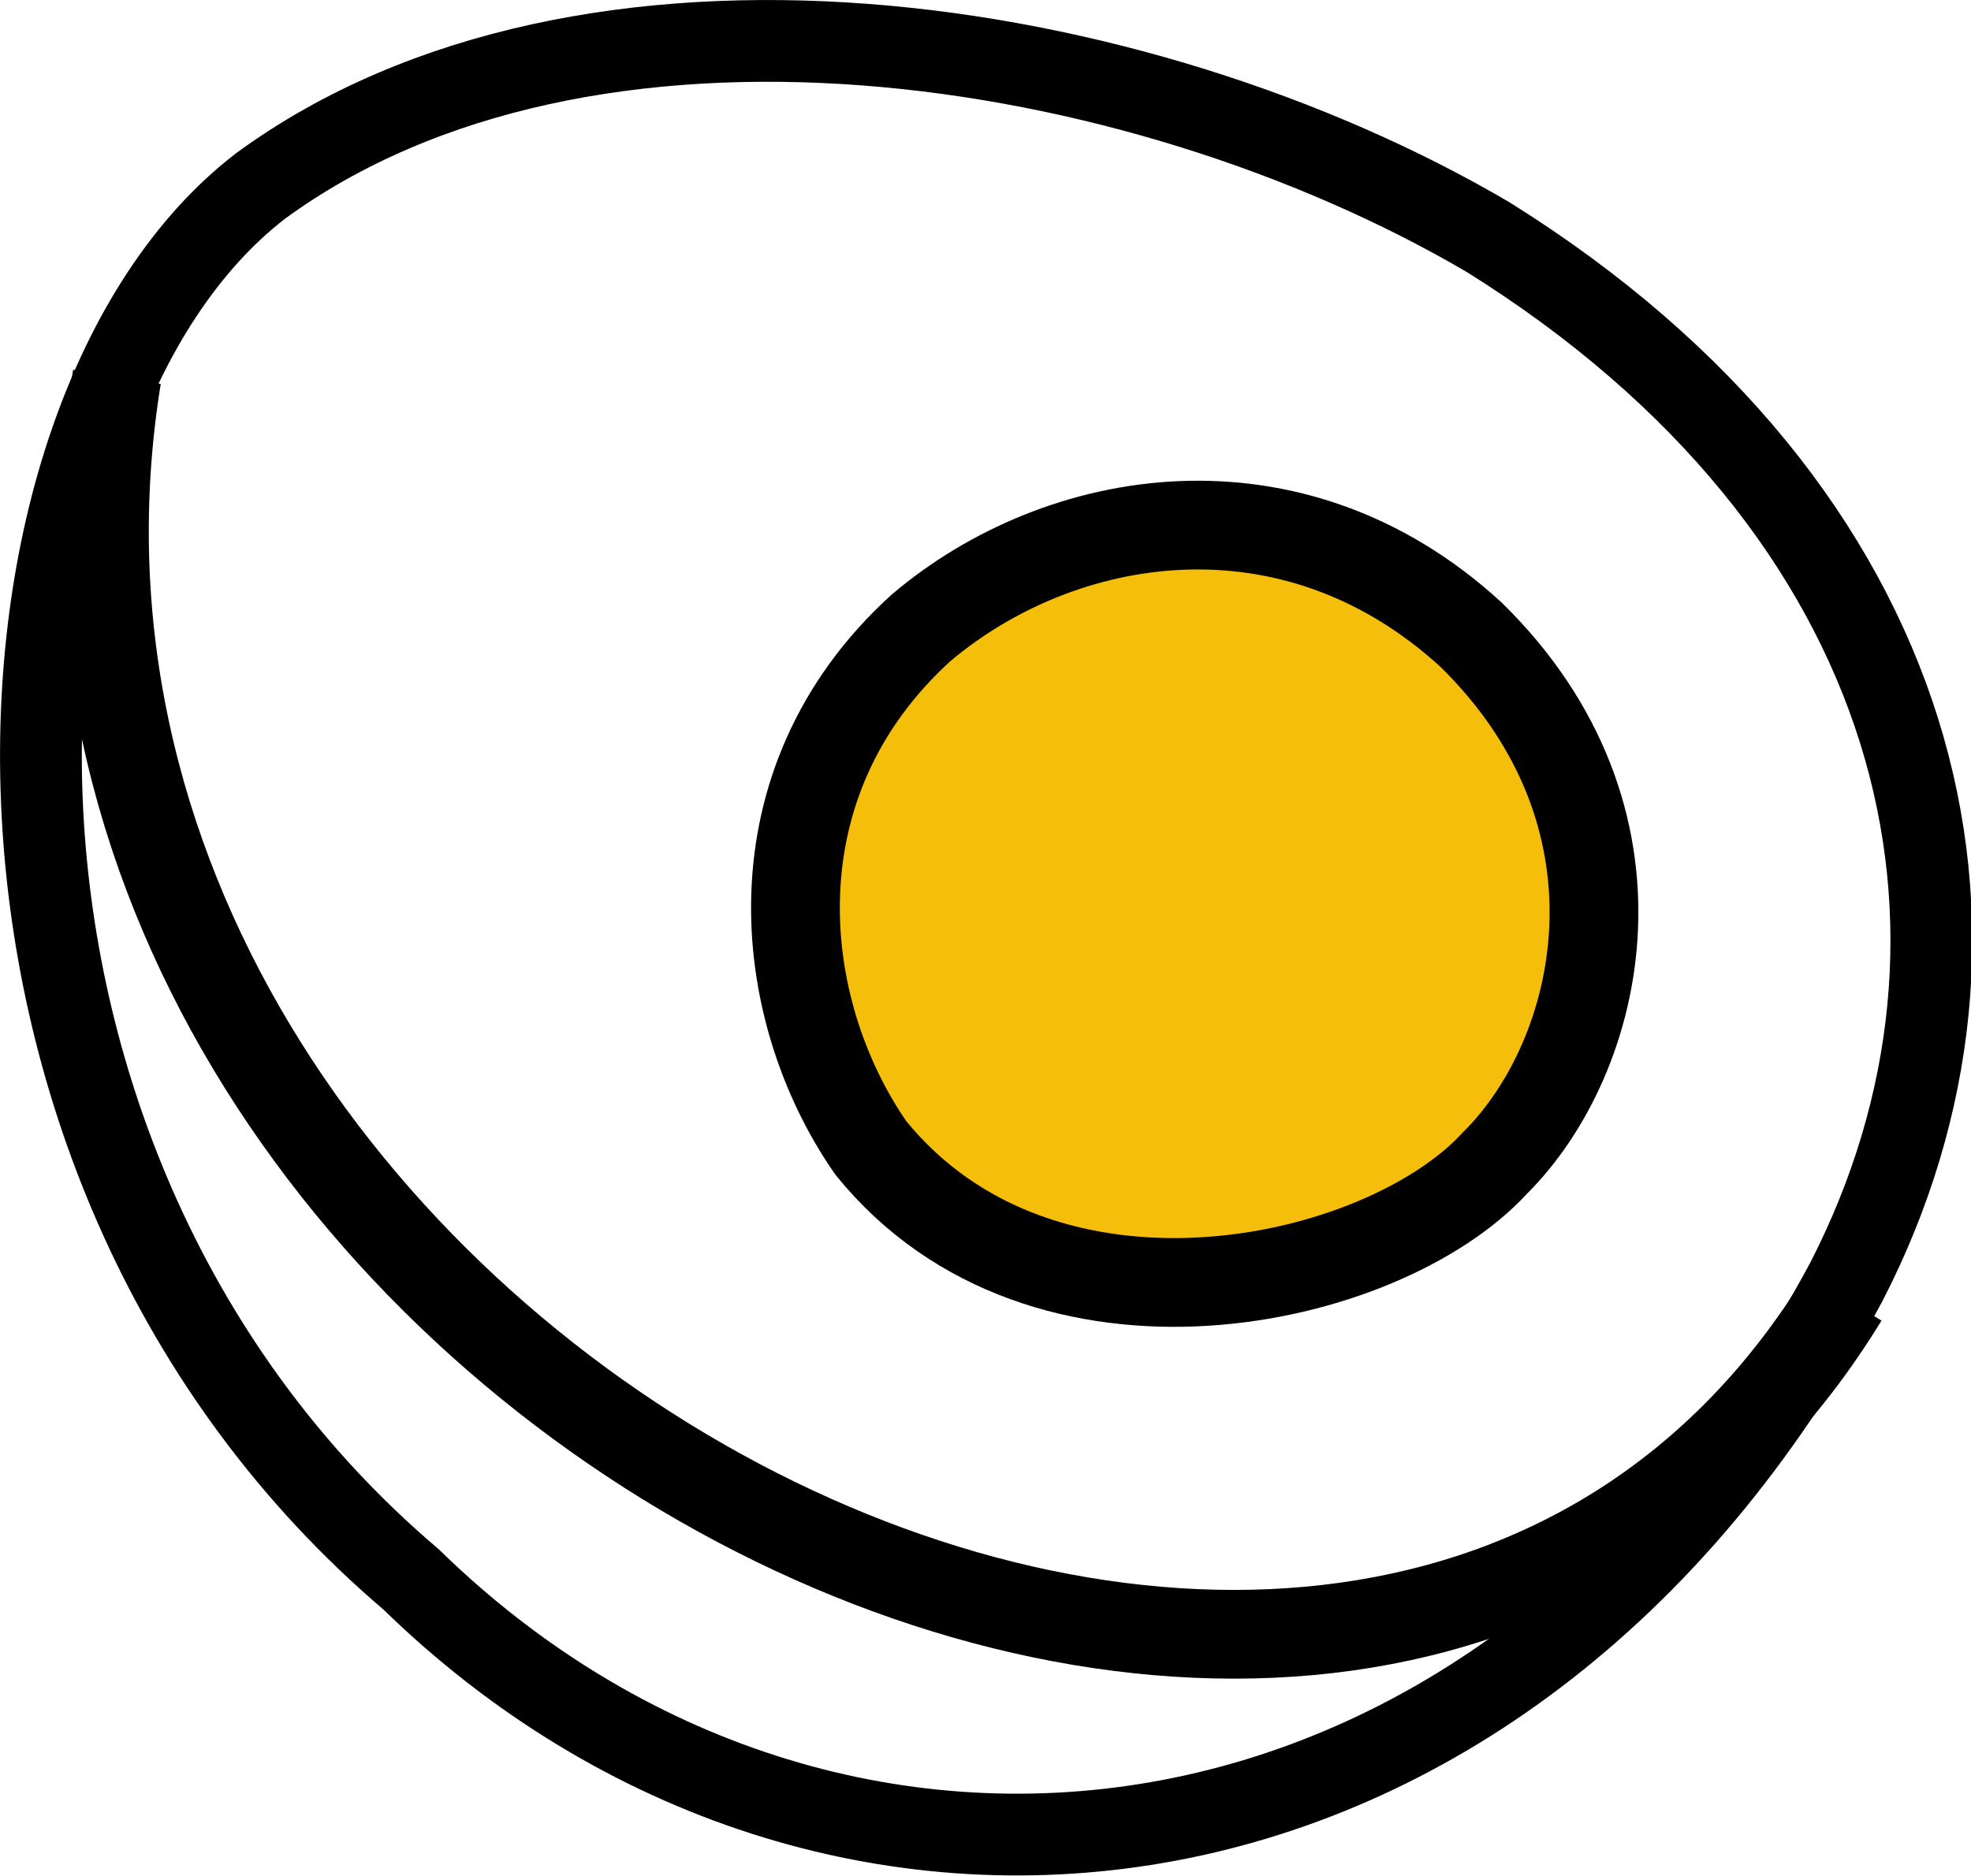
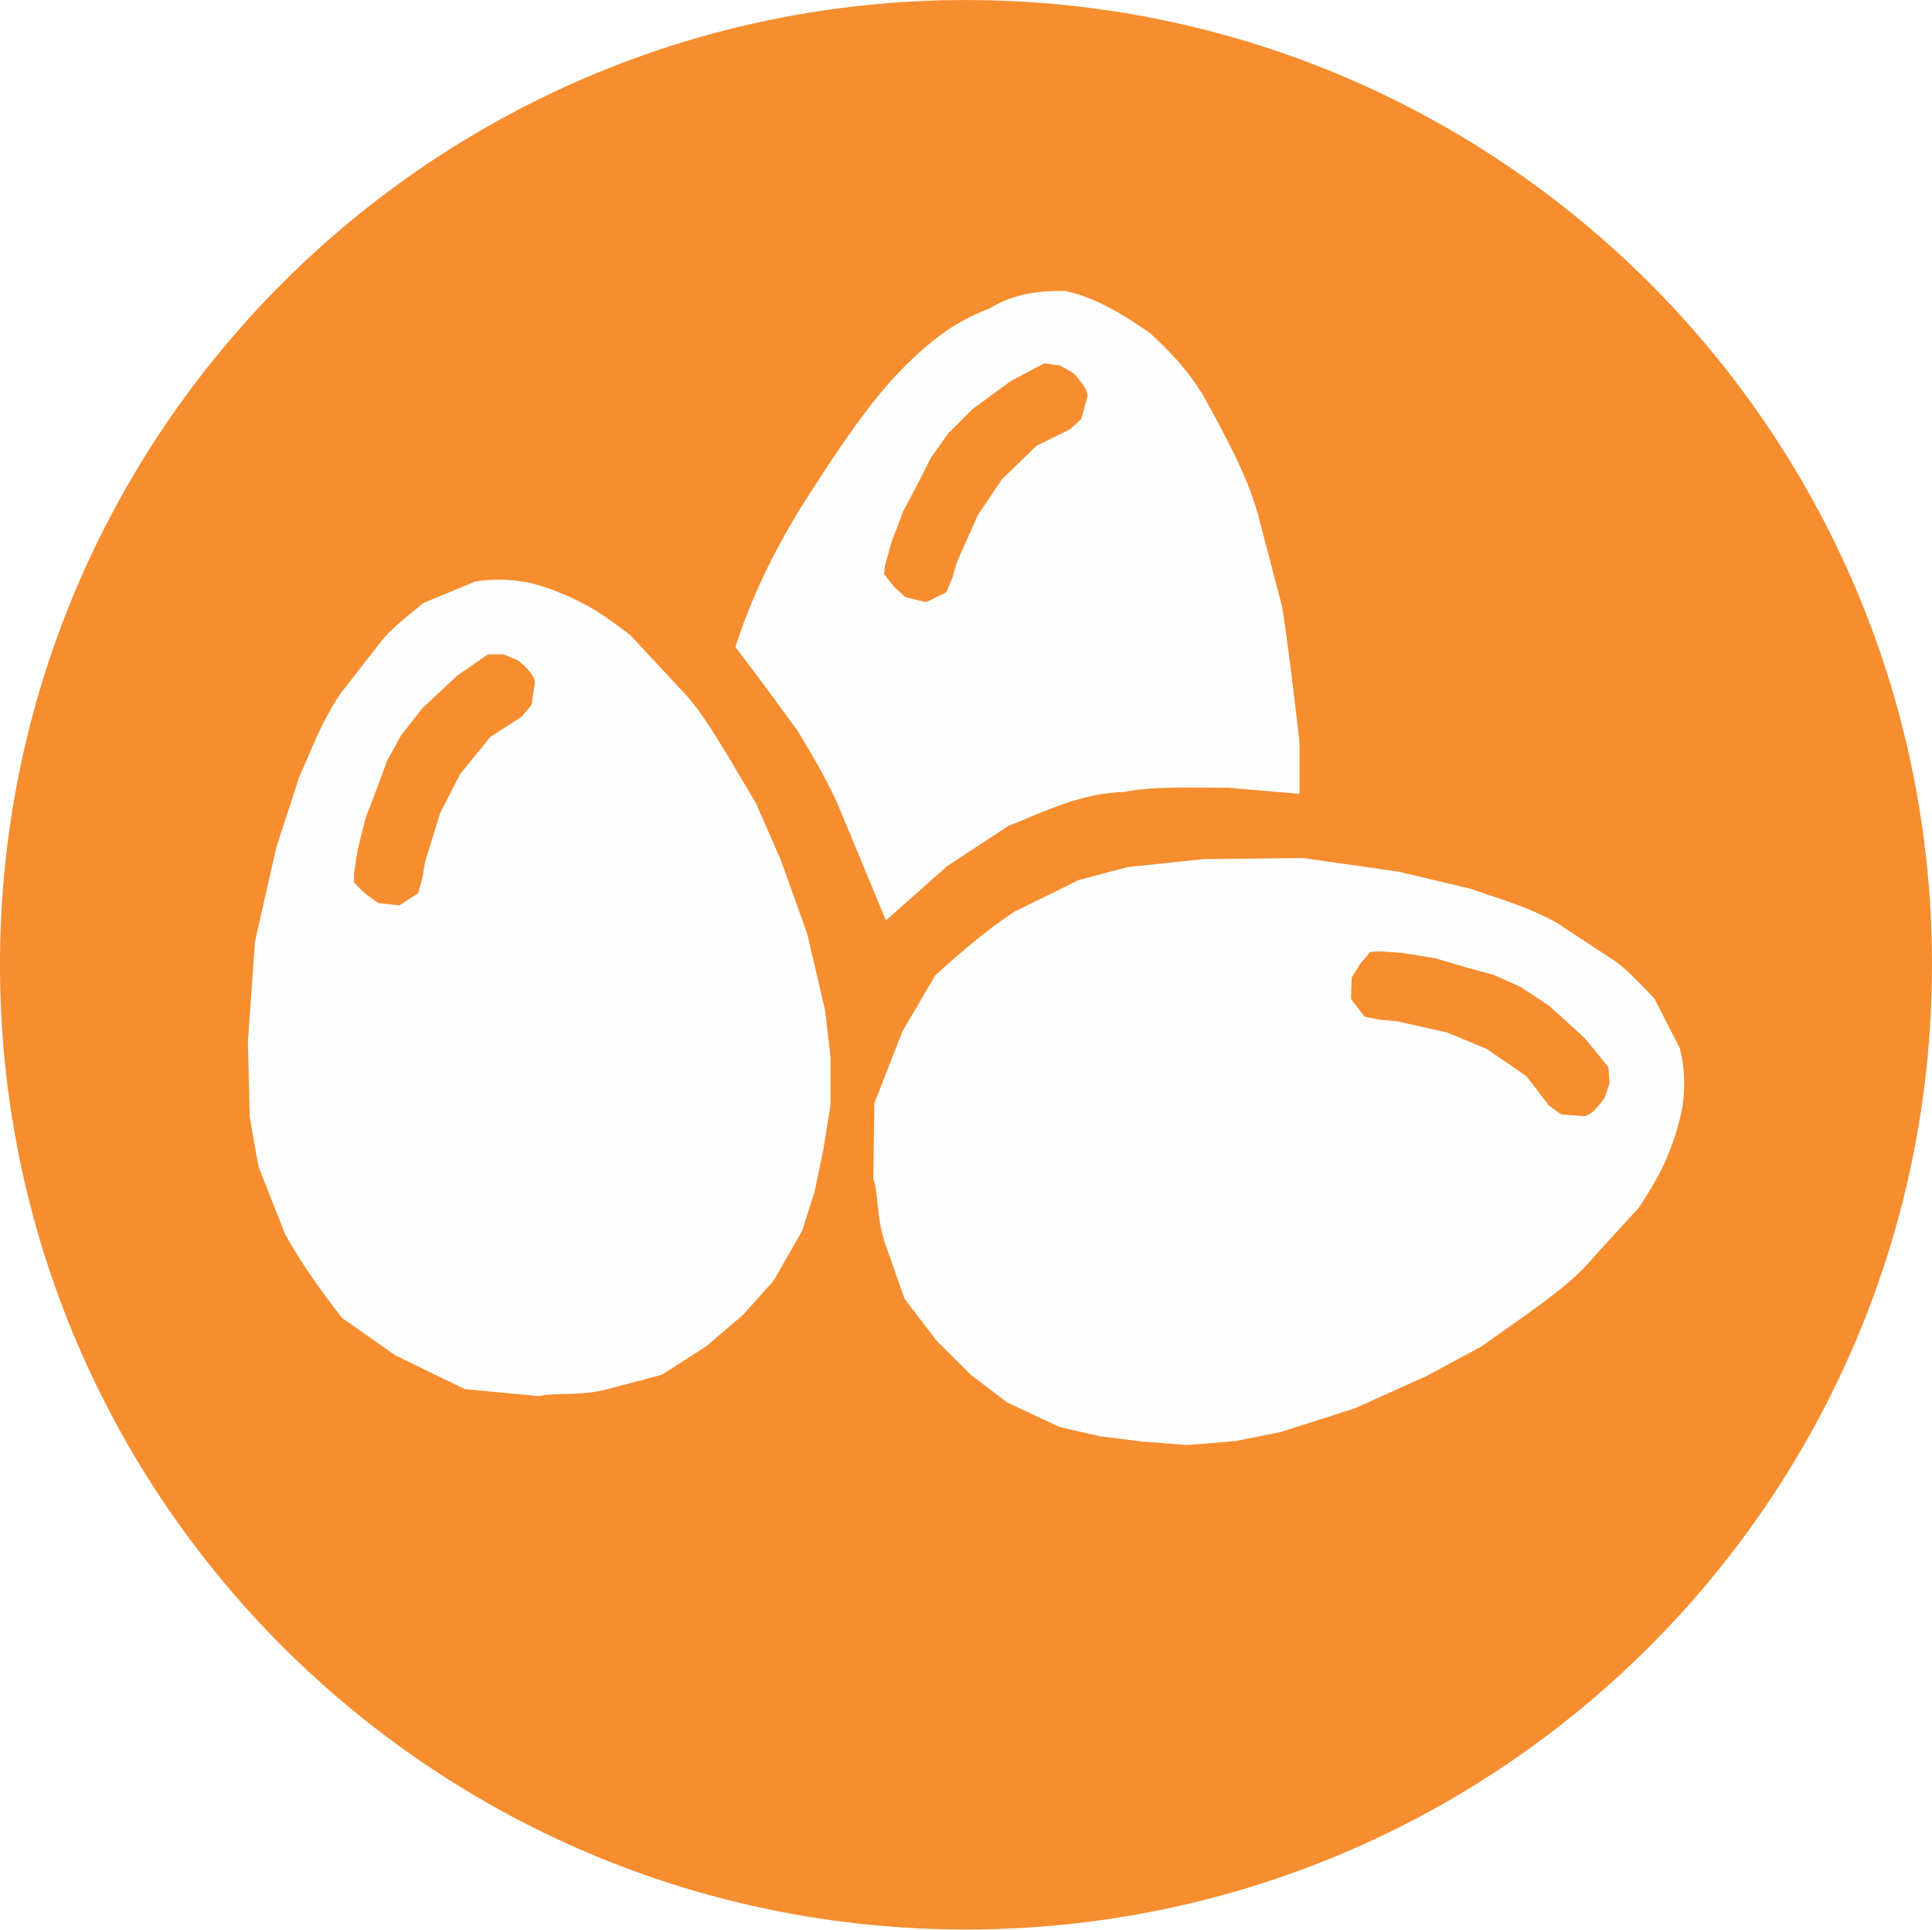
- <svg xmlns="http://www.w3.org/2000/svg" width="123.582mm" height="117.614mm" viewBox="0 0 123.582 117.614" version="1.1" id="svg1" xml:space="preserve">
+ <svg xmlns="http://www.w3.org/2000/svg" width="60.982mm" height="60.894mm" viewBox="0 0 60.982 60.894" version="1.1" id="svg1" xml:space="preserve">
  <defs id="defs1" />
-   <g id="layer1" transform="translate(-23.23291,-94.68198)">
-     <path style="opacity:1;fill:none;fill-opacity:1;stroke:#000000;stroke-width:5.127;stroke-dasharray:none;stroke-opacity:1" d="m 39.574,106.342 c 20.454,-14.96 54.897,-9.742 76.968,3.214 27.458,17.139 33.76,43.558 22.453,65.525 -21.465,39.968 -63.801,44.207 -89.971,18.665 C 18.54,167.828 20.978,120.642 39.574,106.342 Z" id="path1-5" />
-     <path style="opacity:1;fill:none;fill-opacity:1;stroke:#000000;stroke-width:5.565;stroke-dasharray:none;stroke-opacity:1" d="M 30.564,118.318 C 20.598,179.862 108.355,225.847 138.83,176.05" id="path1" />
-     <path style="opacity:1;fill:#f5be0a;fill-opacity:1;stroke:#000000;stroke-width:5.565;stroke-dasharray:none;stroke-opacity:1" d="m 80.961,134.075 c 8.746,-7.426 23.273,-9.886 34.504,0.408 11.774,11.533 8.234,26.46 1.494,33.145 -7.093,7.716 -28.289,12.39 -39.122,-0.951 -6.036,-8.69 -7.58,-22.852 3.124,-32.602 z" id="path2" />
+   <g id="layer1" transform="translate(-87.2488,-89.95851)">
+     <g id="g4755" transform="matrix(1.475484,0,0,1.475484,-230.4149,-357.4435)">
+       <g id="g4262" transform="translate(-51.71925,-37.47979)">
+         <ellipse transform="matrix(1.040331,0,0,1.020515,265.2356,331.4502)" id="path3230-2-8-3" style="fill:#f68d2f;fill-opacity:1;stroke:#f68d2f;stroke-width:3;stroke-linecap:round;stroke-linejoin:round;stroke-miterlimit:4;stroke-dasharray:none;stroke-dashoffset:0;stroke-opacity:1" cx="21.573" cy="29.288" rx="18.364" ry="18.72" />
+         <g id="g4248">
+           <g transform="translate(177.1223,332.7007)" id="g4182">
+             <path id="path4366" d="m 95.37,28.15 0.454,-2.006 0.492,-1.514 c 0.242,-0.523 0.439,-1.116 0.87,-1.765 l 0.835,-1.07 c 0.224,-0.314 0.6,-0.59 0.943,-0.874 l 1.098,-0.454 c 0.405,-0.07 0.81,-0.048 1.215,0.04 0.423,0.116 0.713,0.245 0.98,0.377 0.429,0.208 0.761,0.465 1.098,0.719 l 1.022,1.098 c 0.44,0.438 0.742,0.962 1.06,1.476 l 0.606,1.022 0.53,1.211 0.568,1.589 0.378,1.627 0.114,0.984 v 1.022 l -0.151,0.946 -0.189,0.908 -0.265,0.833 -0.606,1.06 -0.643,0.719 -0.795,0.681 -0.946,0.606 -1.247,0.329 c -0.578,0.127 -0.985,0.041 -1.364,0.126 l -1.589,-0.151 -1.476,-0.719 -1.135,-0.795 c -0.463,-0.593 -0.881,-1.186 -1.211,-1.779 l -0.568,-1.438 -0.189,-1.06 -0.039,-1.616 0.076,-1.071 z" style="fill:#fefefe;fill-opacity:1;stroke:#fefefe;stroke-width:0.05;stroke-linecap:butt;stroke-linejoin:miter;stroke-miterlimit:4;stroke-dasharray:none;stroke-opacity:1" />
+             <path id="path4368" d="m 98.964,26.42 0.325,-1.049 0.424,-0.824 0.649,-0.799 0.674,-0.437 0.2,-0.237 0.075,-0.487 c -0.015,-0.112 -0.135,-0.259 -0.35,-0.437 l -0.3,-0.125 h -0.325 l -0.649,0.449 -0.374,0.35 -0.374,0.35 -0.449,0.574 -0.3,0.549 -0.2,0.549 -0.25,0.649 -0.175,0.699 -0.075,0.499 v 0.175 l 0.225,0.225 0.275,0.2 0.437,0.05 0.387,-0.25 0.087,-0.312 z" style="fill:#f68d2f;fill-opacity:1;stroke:#f68d2f;stroke-width:0.05;stroke-linecap:butt;stroke-linejoin:miter;stroke-miterlimit:4;stroke-dasharray:none;stroke-opacity:1" />
+           </g>
+           <g transform="rotate(85.34951,15.65723,301.8193)" id="g3360-4">
+             <path id="path4366-3" d="m 95.37,28.15 0.454,-2.006 0.492,-1.514 c 0.242,-0.523 0.439,-1.116 0.87,-1.765 l 0.835,-1.07 c 0.224,-0.314 0.6,-0.59 0.943,-0.874 l 1.098,-0.454 c 0.405,-0.07 0.81,-0.048 1.215,0.04 0.423,0.116 0.713,0.245 0.98,0.377 0.429,0.208 0.761,0.465 1.098,0.719 l 1.022,1.098 c 0.44,0.438 0.742,0.962 1.06,1.476 l 0.606,1.022 0.53,1.211 0.568,1.589 0.378,1.627 0.114,0.984 v 1.022 l -0.151,0.946 -0.189,0.908 -0.265,0.833 -0.606,1.06 -0.643,0.719 -0.795,0.681 -0.946,0.606 -1.247,0.329 c -0.578,0.127 -0.985,0.041 -1.364,0.126 l -1.589,-0.151 -1.476,-0.719 -1.135,-0.795 c -0.463,-0.593 -0.881,-1.186 -1.211,-1.779 l -0.568,-1.438 -0.189,-1.06 -0.039,-1.616 0.076,-1.071 z" style="fill:#fefefe;fill-opacity:1;stroke:#fefefe;stroke-width:0.05;stroke-linecap:butt;stroke-linejoin:miter;stroke-miterlimit:4;stroke-dasharray:none;stroke-opacity:1" />
+             <path id="path4368-7" d="m 98.964,26.42 0.325,-1.049 0.424,-0.824 0.649,-0.799 0.674,-0.437 0.2,-0.237 0.075,-0.487 c -0.015,-0.112 -0.135,-0.259 -0.35,-0.437 l -0.3,-0.125 h -0.325 l -0.649,0.449 -0.374,0.35 -0.374,0.35 -0.449,0.574 -0.3,0.549 -0.2,0.549 -0.25,0.649 -0.175,0.699 -0.075,0.499 v 0.175 l 0.225,0.225 0.275,0.2 0.437,0.05 0.387,-0.25 0.087,-0.312 z" style="fill:#f68d2f;fill-opacity:1;stroke:#f68d2f;stroke-width:0.05;stroke-linecap:butt;stroke-linejoin:miter;stroke-miterlimit:4;stroke-dasharray:none;stroke-opacity:1" />
+           </g>
+           <g transform="translate(177.1223,332.7007)" id="g4178">
+             <path id="path3388" d="m 105.652,21.837 c 0.329,-1.028 0.794,-1.975 1.337,-2.875 0.652,-1.027 1.306,-2.044 2.001,-2.819 0.59,-0.635 1.226,-1.209 2.065,-1.511 0.539,-0.332 1.078,-0.388 1.617,-0.38 0.638,0.128 1.254,0.511 1.806,0.896 0.609,0.553 0.924,0.976 1.15,1.359 0.45,0.818 0.897,1.637 1.137,2.455 l 0.531,2.027 c 0.123,0.788 0.247,1.811 0.37,2.897 v 1.069 l -1.492,-0.127 c -0.812,-0.005 -1.664,-0.03 -2.229,0.088 -0.956,0.029 -1.706,0.419 -2.5,0.733 l -1.308,0.861 -1.284,1.137 -1,-2.41 c -0.182,-0.429 -0.489,-0.983 -0.885,-1.626 -0.382,-0.523 -0.729,-1.004 -1.316,-1.773 z" style="fill:#fefefe;fill-opacity:1;stroke:#fefefe;stroke-width:0.05;stroke-linecap:butt;stroke-linejoin:miter;stroke-miterlimit:4;stroke-dasharray:none;stroke-opacity:1" />
+             <path id="path4368-1" d="m 110.345,20.001 0.447,-1.002 0.52,-0.767 0.74,-0.716 0.721,-0.354 0.227,-0.212 0.132,-0.474 c -0.002,-0.113 -0.103,-0.273 -0.295,-0.475 l -0.283,-0.16 -0.322,-0.039 -0.698,0.369 -0.413,0.302 -0.413,0.302 -0.515,0.517 -0.363,0.51 -0.264,0.522 -0.325,0.615 -0.257,0.673 -0.134,0.487 -0.021,0.174 0.196,0.25 0.249,0.231 0.428,0.102 0.414,-0.202 0.124,-0.299 z" style="fill:#f68d2f;fill-opacity:1;stroke:#f68d2f;stroke-width:0.05;stroke-linecap:butt;stroke-linejoin:round;stroke-miterlimit:4;stroke-dasharray:none;stroke-opacity:1" />
+           </g>
+         </g>
+       </g>
+     </g>
  </g>
</svg>
